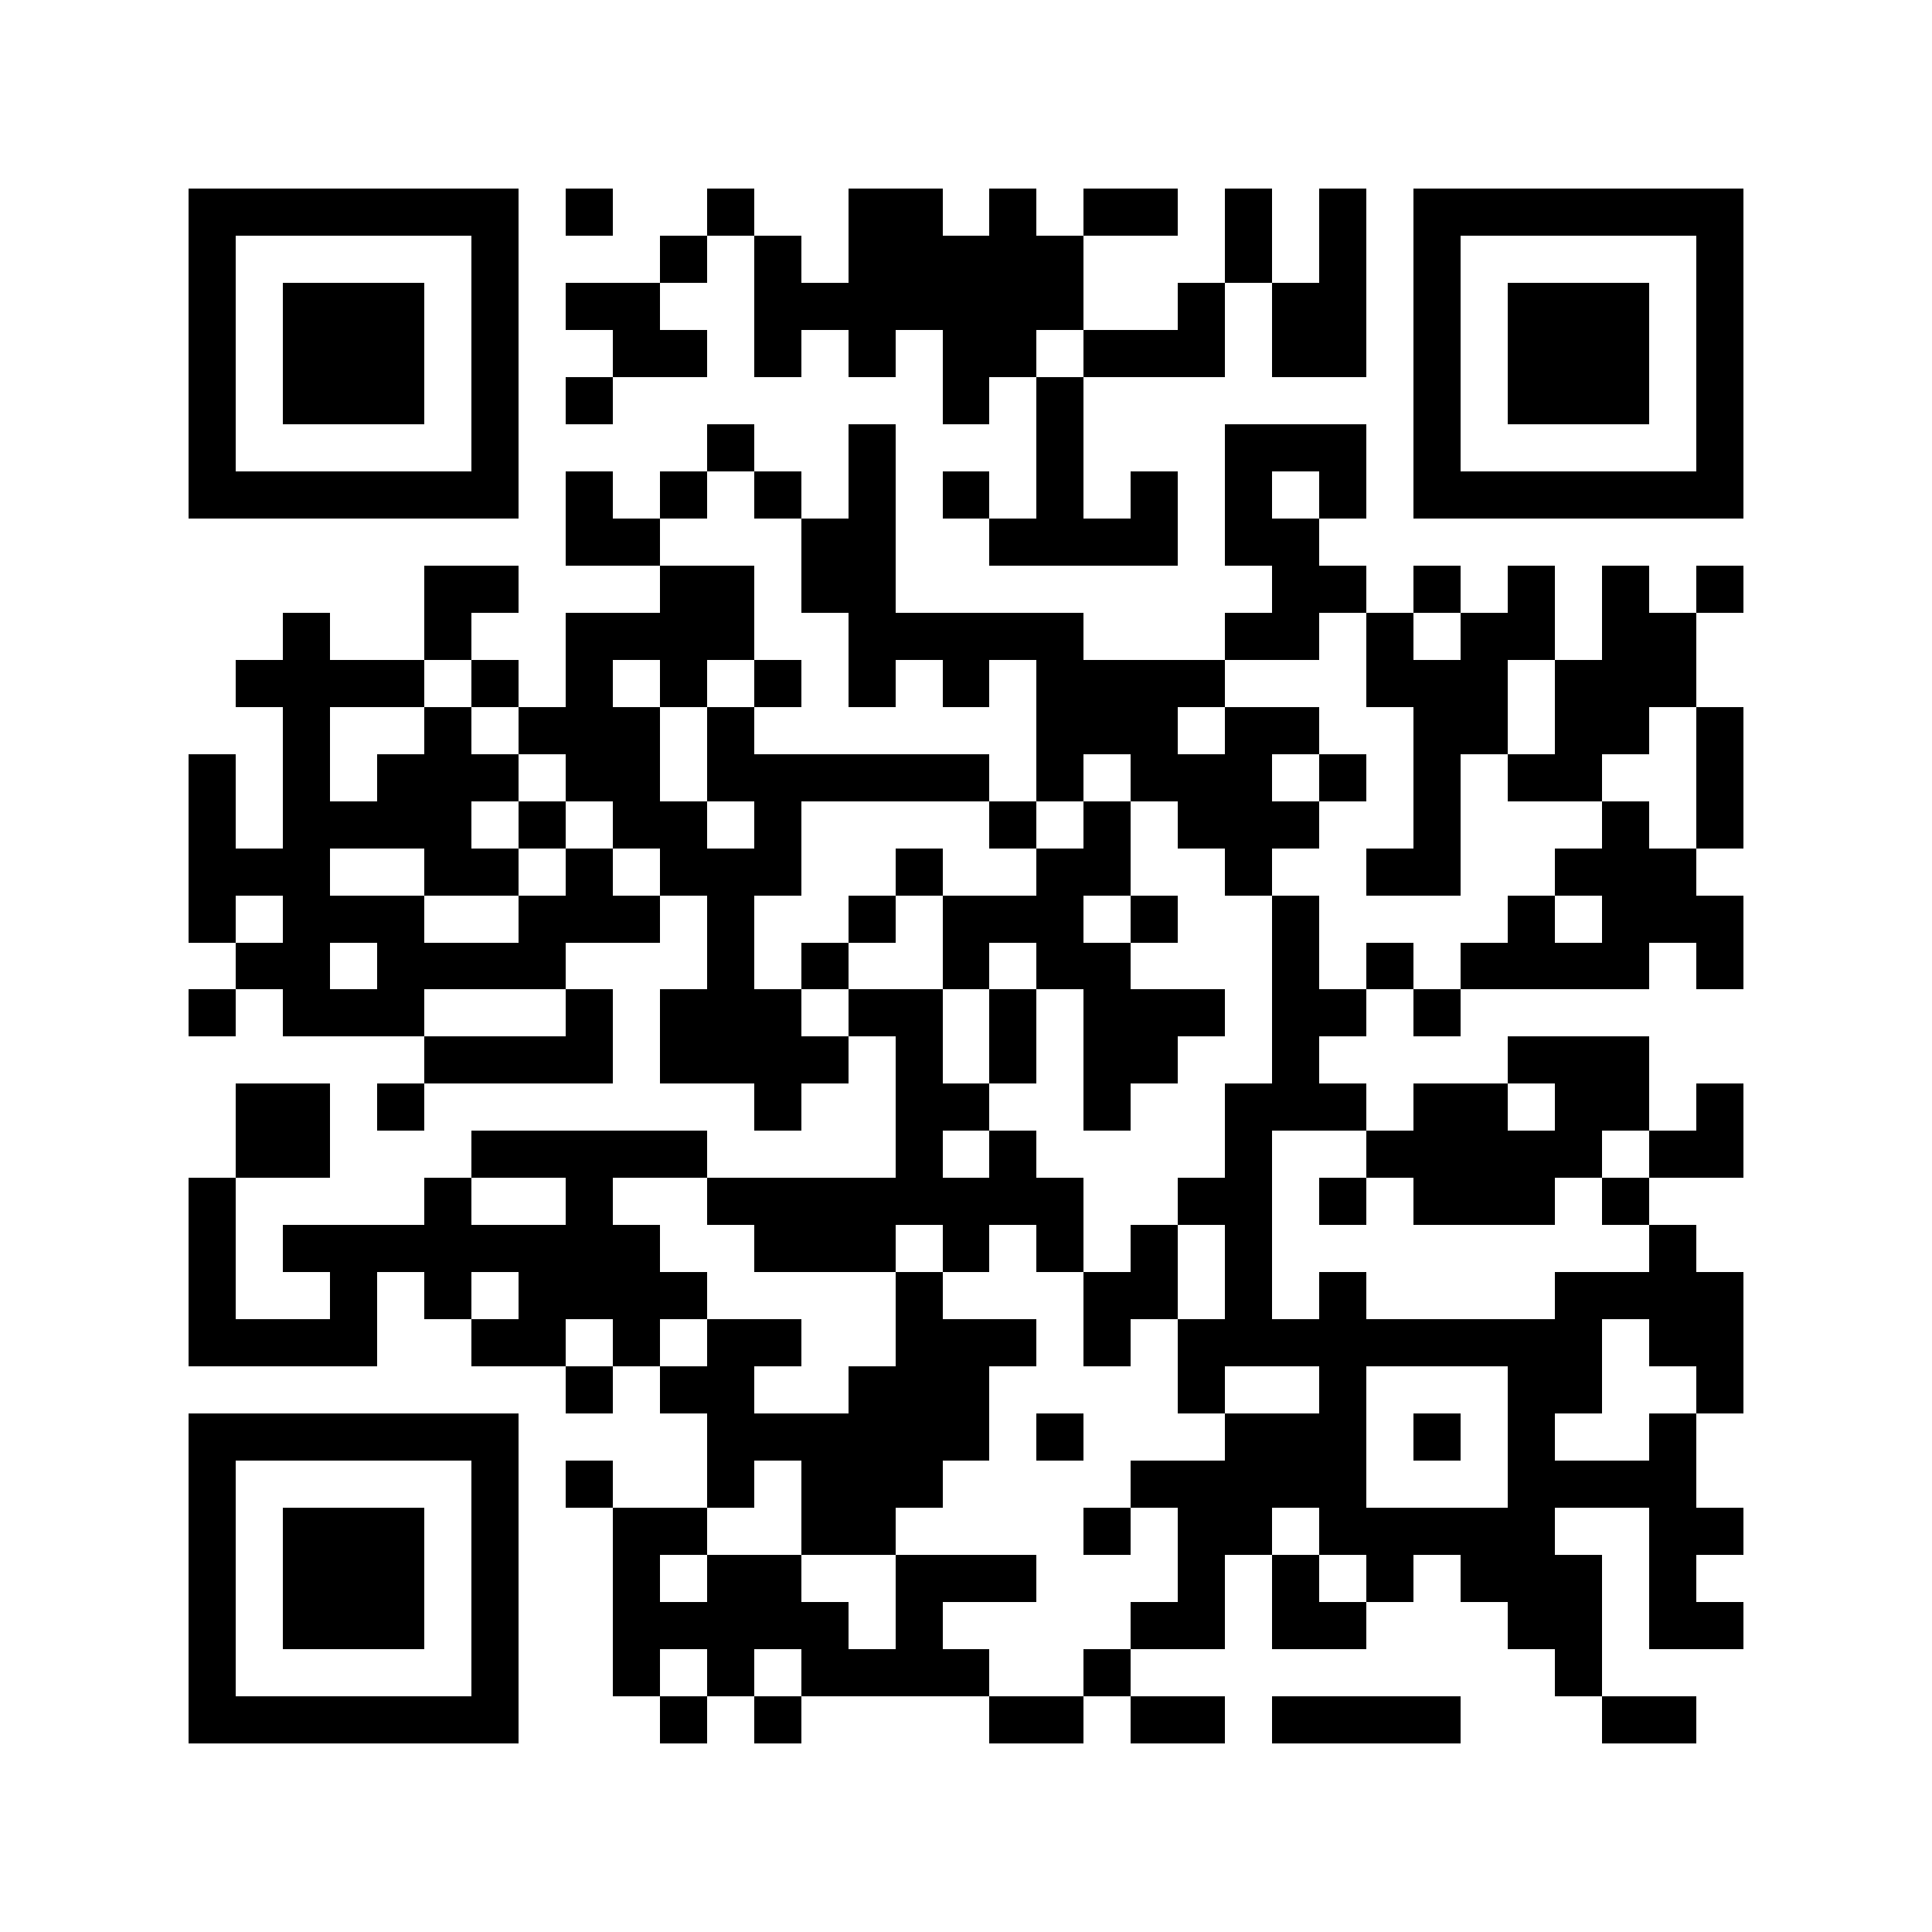
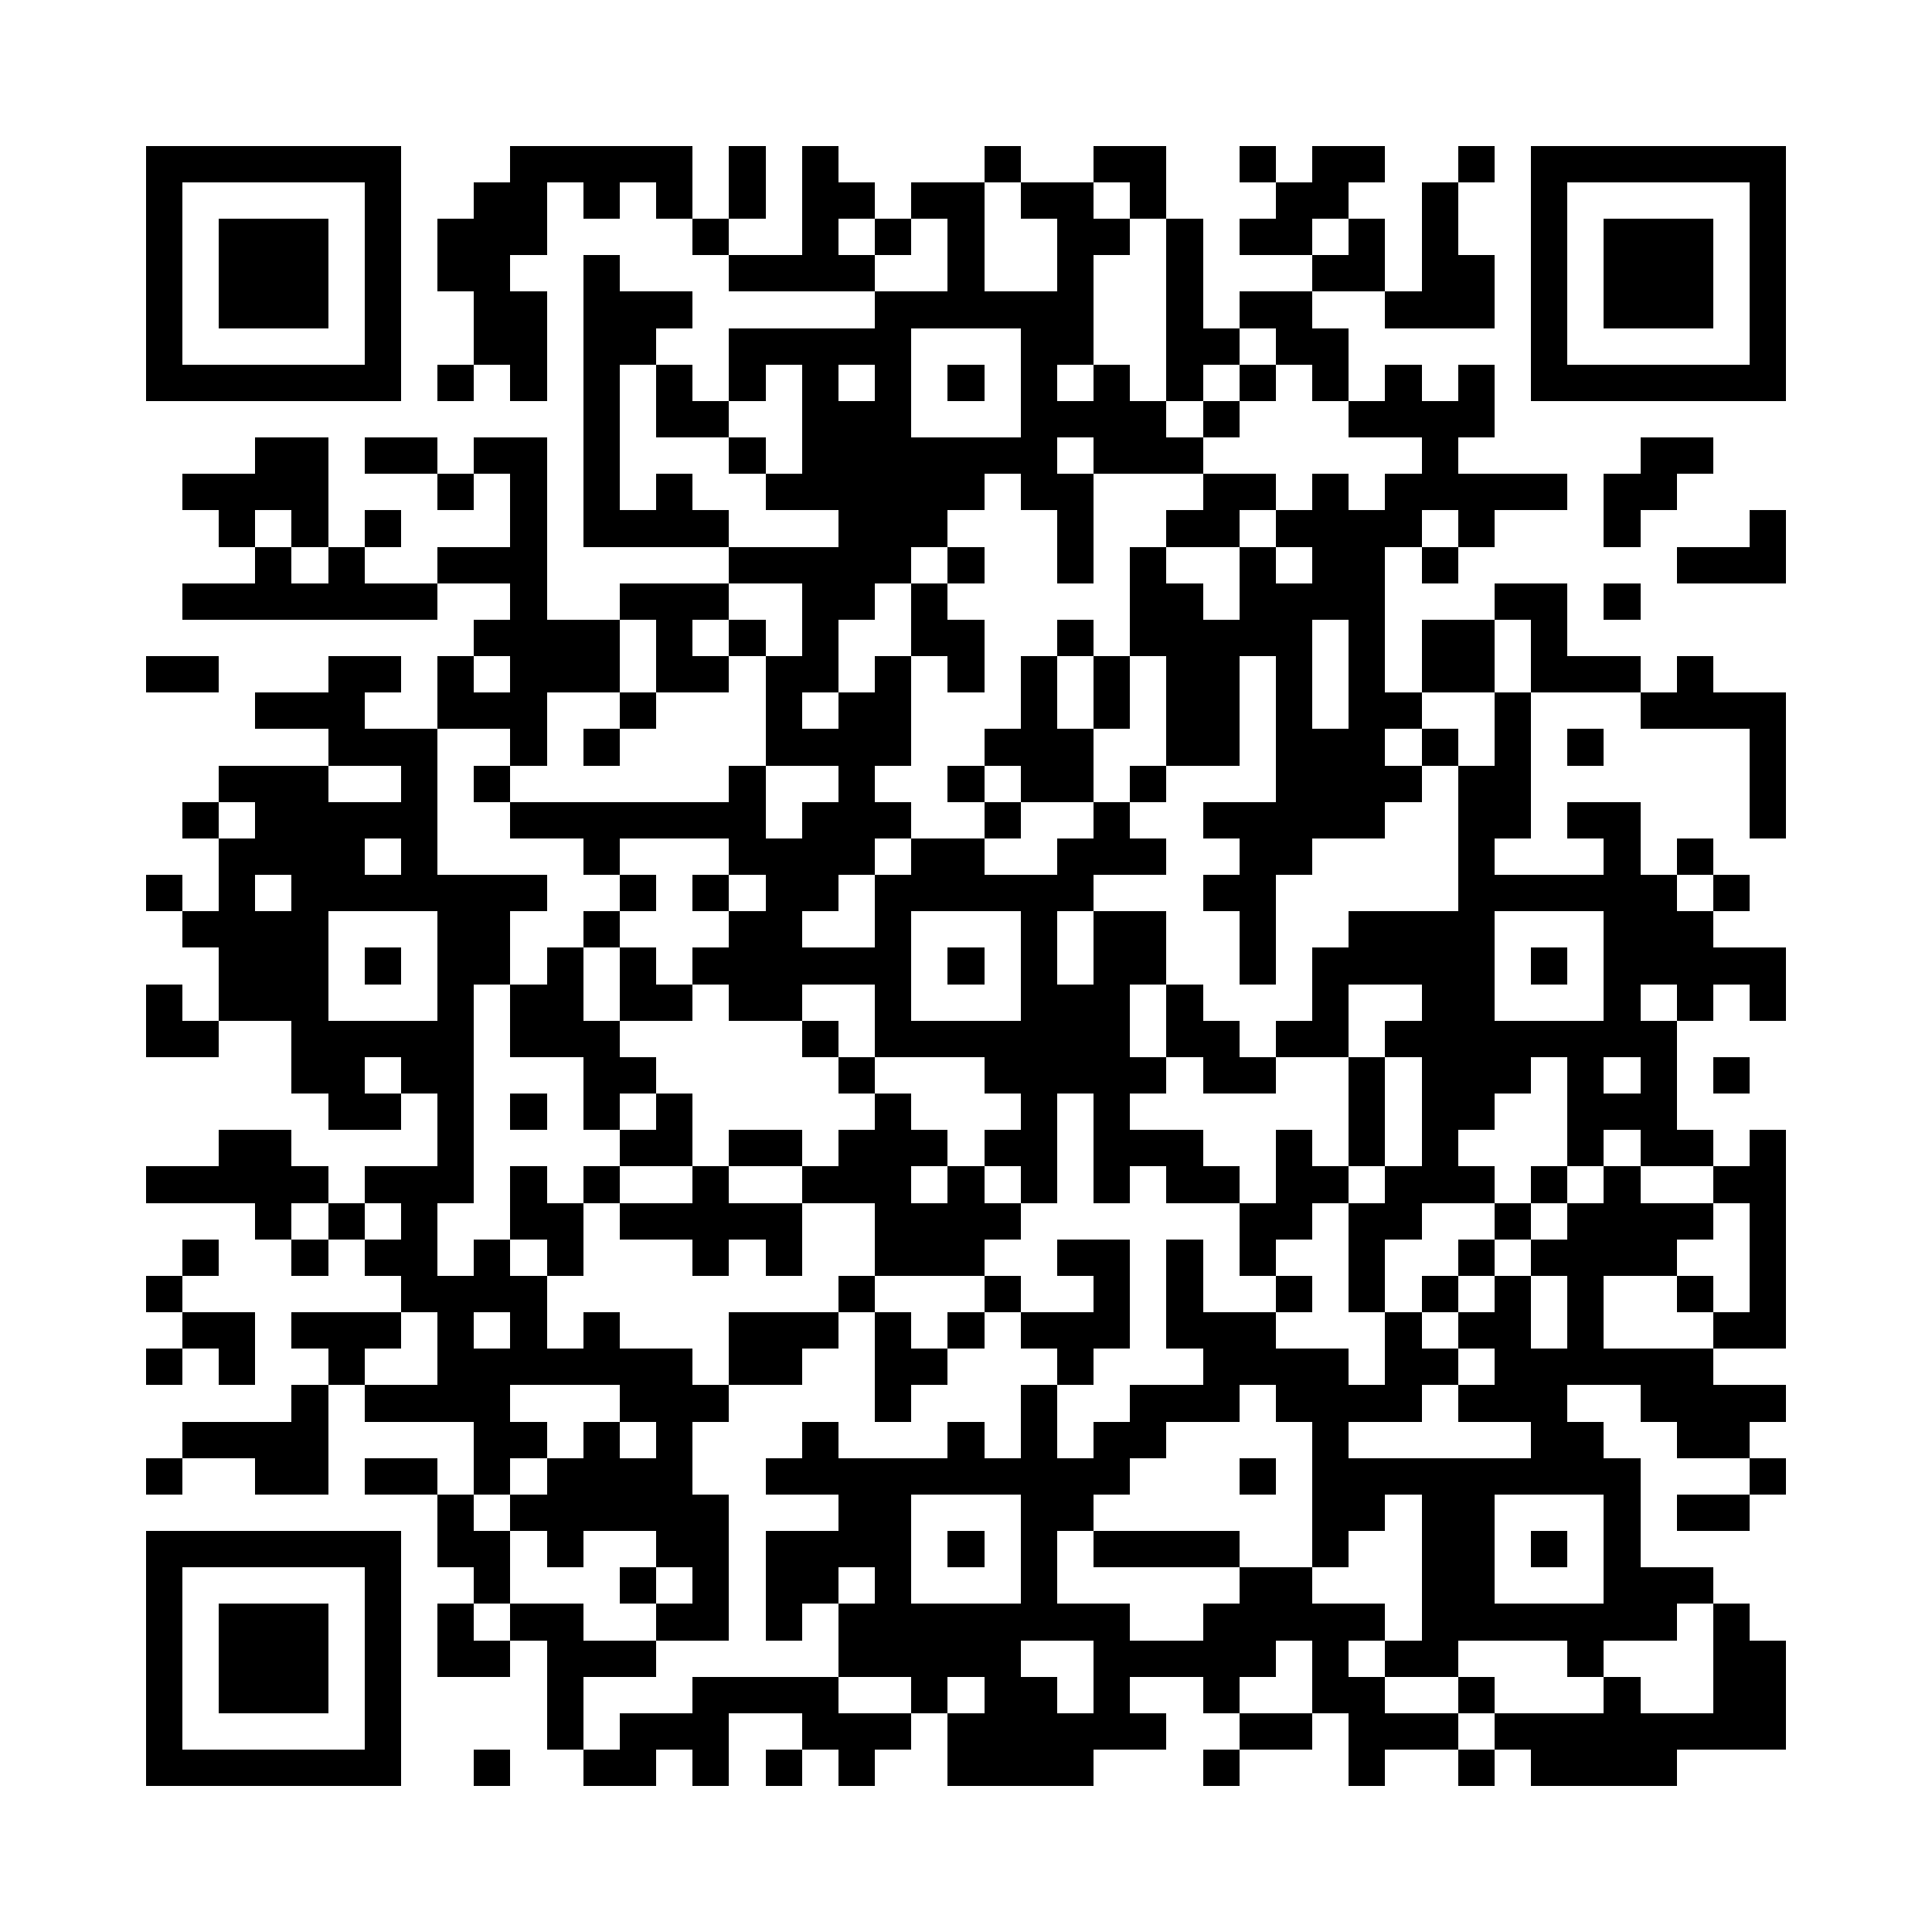
- <svg xmlns="http://www.w3.org/2000/svg" viewBox="0 0 41 41" shape-rendering="crispEdges">
-   <path fill="#FFFFFF" d="M0 0h41v41H0z" />
-   <path stroke="#000000" d="M4 4.5h7m1 0h1m2 0h1m2 0h2m1 0h1m1 0h2m1 0h1m1 0h1m1 0h7M4 5.5h1m5 0h1m3 0h1m1 0h1m1 0h5m3 0h1m1 0h1m1 0h1m5 0h1M4 6.5h1m1 0h3m1 0h1m1 0h2m2 0h7m2 0h1m1 0h2m1 0h1m1 0h3m1 0h1M4 7.5h1m1 0h3m1 0h1m2 0h2m1 0h1m1 0h1m1 0h2m1 0h3m1 0h2m1 0h1m1 0h3m1 0h1M4 8.5h1m1 0h3m1 0h1m1 0h1m7 0h1m1 0h1m7 0h1m1 0h3m1 0h1M4 9.5h1m5 0h1m4 0h1m2 0h1m3 0h1m3 0h3m1 0h1m5 0h1M4 10.5h7m1 0h1m1 0h1m1 0h1m1 0h1m1 0h1m1 0h1m1 0h1m1 0h1m1 0h1m1 0h7M12 11.5h2m3 0h2m2 0h4m1 0h2M9 12.5h2m3 0h2m1 0h2m8 0h2m1 0h1m1 0h1m1 0h1m1 0h1M6 13.5h1m2 0h1m2 0h4m2 0h5m3 0h2m1 0h1m1 0h2m1 0h2M5 14.5h4m1 0h1m1 0h1m1 0h1m1 0h1m1 0h1m1 0h1m1 0h4m3 0h3m1 0h3M6 15.5h1m2 0h1m1 0h3m1 0h1m6 0h3m1 0h2m2 0h2m1 0h2m1 0h1M4 16.5h1m1 0h1m1 0h3m1 0h2m1 0h6m1 0h1m1 0h3m1 0h1m1 0h1m1 0h2m2 0h1M4 17.5h1m1 0h4m1 0h1m1 0h2m1 0h1m4 0h1m1 0h1m1 0h3m2 0h1m3 0h1m1 0h1M4 18.5h3m2 0h2m1 0h1m1 0h3m2 0h1m2 0h2m2 0h1m2 0h2m2 0h3M4 19.5h1m1 0h3m2 0h3m1 0h1m2 0h1m1 0h3m1 0h1m2 0h1m4 0h1m1 0h3M5 20.5h2m1 0h4m3 0h1m1 0h1m2 0h1m1 0h2m3 0h1m1 0h1m1 0h4m1 0h1M4 21.5h1m1 0h3m3 0h1m1 0h3m1 0h2m1 0h1m1 0h3m1 0h2m1 0h1M9 22.5h4m1 0h4m1 0h1m1 0h1m1 0h2m2 0h1m4 0h3M5 23.5h2m1 0h1m7 0h1m2 0h2m2 0h1m2 0h3m1 0h2m1 0h2m1 0h1M5 24.5h2m3 0h5m4 0h1m1 0h1m4 0h1m2 0h5m1 0h2M4 25.5h1m4 0h1m2 0h1m2 0h8m2 0h2m1 0h1m1 0h3m1 0h1M4 26.5h1m1 0h8m2 0h3m1 0h1m1 0h1m1 0h1m1 0h1m8 0h1M4 27.5h1m2 0h1m1 0h1m1 0h4m4 0h1m3 0h2m1 0h1m1 0h1m4 0h4M4 28.5h4m2 0h2m1 0h1m1 0h2m2 0h3m1 0h1m1 0h9m1 0h2M12 29.5h1m1 0h2m2 0h3m4 0h1m2 0h1m3 0h2m2 0h1M4 30.5h7m4 0h6m1 0h1m3 0h3m1 0h1m1 0h1m2 0h1M4 31.5h1m5 0h1m1 0h1m2 0h1m1 0h3m4 0h5m3 0h4M4 32.5h1m1 0h3m1 0h1m2 0h2m2 0h2m4 0h1m1 0h2m1 0h5m2 0h2M4 33.5h1m1 0h3m1 0h1m2 0h1m1 0h2m2 0h3m3 0h1m1 0h1m1 0h1m1 0h3m1 0h1M4 34.5h1m1 0h3m1 0h1m2 0h5m1 0h1m4 0h2m1 0h2m3 0h2m1 0h2M4 35.5h1m5 0h1m2 0h1m1 0h1m1 0h4m2 0h1m9 0h1M4 36.5h7m3 0h1m1 0h1m4 0h2m1 0h2m1 0h4m3 0h2" />
+ <svg xmlns="http://www.w3.org/2000/svg" viewBox="0 0 53 53" shape-rendering="crispEdges">
+   <path fill="#FFFFFF" d="M0 0h53v53H0z" />
+   <path stroke="#000000" d="M4 4.5h7m3 0h5m1 0h1m1 0h1m4 0h1m2 0h2m2 0h1m1 0h2m2 0h1m1 0h7M4 5.5h1m5 0h1m2 0h2m1 0h1m1 0h1m1 0h1m1 0h2m1 0h2m1 0h2m1 0h1m3 0h2m2 0h1m2 0h1m5 0h1M4 6.5h1m1 0h3m1 0h1m1 0h3m4 0h1m2 0h1m1 0h1m1 0h1m2 0h2m1 0h1m1 0h2m1 0h1m1 0h1m2 0h1m1 0h3m1 0h1M4 7.5h1m1 0h3m1 0h1m1 0h2m2 0h1m3 0h4m2 0h1m2 0h1m2 0h1m3 0h2m1 0h2m1 0h1m1 0h3m1 0h1M4 8.5h1m1 0h3m1 0h1m2 0h2m1 0h3m5 0h6m2 0h1m1 0h2m2 0h3m1 0h1m1 0h3m1 0h1M4 9.5h1m5 0h1m2 0h2m1 0h2m2 0h5m3 0h2m2 0h2m1 0h2m5 0h1m5 0h1M4 10.5h7m1 0h1m1 0h1m1 0h1m1 0h1m1 0h1m1 0h1m1 0h1m1 0h1m1 0h1m1 0h1m1 0h1m1 0h1m1 0h1m1 0h1m1 0h1m1 0h7M16 11.5h1m1 0h2m2 0h3m3 0h4m1 0h1m3 0h4M7 12.5h2m1 0h2m1 0h2m1 0h1m3 0h1m1 0h7m1 0h3m6 0h1m5 0h2M5 13.5h4m3 0h1m1 0h1m1 0h1m1 0h1m2 0h6m1 0h2m3 0h2m1 0h1m1 0h5m1 0h2M6 14.5h1m1 0h1m1 0h1m3 0h1m1 0h4m3 0h3m3 0h1m2 0h2m1 0h4m1 0h1m3 0h1m3 0h1M7 15.5h1m1 0h1m2 0h3m5 0h5m1 0h1m2 0h1m1 0h1m2 0h1m1 0h2m1 0h1m6 0h3M5 16.5h7m2 0h1m2 0h3m2 0h2m1 0h1m5 0h2m1 0h4m3 0h2m1 0h1M13 17.5h4m1 0h1m1 0h1m1 0h1m2 0h2m2 0h1m1 0h5m1 0h1m1 0h2m1 0h1M4 18.5h2m3 0h2m1 0h1m1 0h3m1 0h2m1 0h2m1 0h1m1 0h1m1 0h1m1 0h1m1 0h2m1 0h1m1 0h1m1 0h2m1 0h3m1 0h1M7 19.5h3m2 0h3m2 0h1m3 0h1m1 0h2m3 0h1m1 0h1m1 0h2m1 0h1m1 0h2m2 0h1m3 0h4M9 20.5h3m2 0h1m1 0h1m4 0h4m2 0h3m2 0h2m1 0h3m1 0h1m1 0h1m1 0h1m4 0h1M6 21.5h3m2 0h1m1 0h1m6 0h1m2 0h1m2 0h1m1 0h2m1 0h1m3 0h4m1 0h2m6 0h1M5 22.5h1m1 0h5m2 0h7m1 0h3m2 0h1m2 0h1m2 0h5m2 0h2m1 0h2m3 0h1M6 23.5h4m1 0h1m4 0h1m3 0h4m1 0h2m2 0h3m2 0h2m4 0h1m3 0h1m1 0h1M4 24.5h1m1 0h1m1 0h7m2 0h1m1 0h1m1 0h2m1 0h6m3 0h2m5 0h6m1 0h1M5 25.5h4m3 0h2m2 0h1m3 0h2m2 0h1m3 0h1m1 0h2m2 0h1m2 0h4m3 0h3M6 26.5h3m1 0h1m1 0h2m1 0h1m1 0h1m1 0h6m1 0h1m1 0h1m1 0h2m2 0h1m1 0h5m1 0h1m1 0h5M4 27.5h1m1 0h3m3 0h1m1 0h2m1 0h2m1 0h2m2 0h1m3 0h3m1 0h1m3 0h1m2 0h2m3 0h1m1 0h1m1 0h1M4 28.5h2m2 0h5m1 0h3m5 0h1m1 0h7m1 0h2m1 0h2m1 0h8M8 29.5h2m1 0h2m3 0h2m5 0h1m3 0h5m1 0h2m2 0h1m1 0h3m1 0h1m1 0h1m1 0h1M9 30.5h2m1 0h1m1 0h1m1 0h1m1 0h1m5 0h1m3 0h1m1 0h1m6 0h1m1 0h2m2 0h3M6 31.5h2m4 0h1m4 0h2m1 0h2m1 0h3m1 0h2m1 0h3m2 0h1m1 0h1m1 0h1m3 0h1m1 0h2m1 0h1M4 32.5h5m1 0h3m1 0h1m1 0h1m2 0h1m2 0h3m1 0h1m1 0h1m1 0h1m1 0h2m1 0h2m1 0h3m1 0h1m1 0h1m2 0h2M7 33.5h1m1 0h1m1 0h1m2 0h2m1 0h5m2 0h4m6 0h2m1 0h2m2 0h1m1 0h4m1 0h1M5 34.5h1m2 0h1m1 0h2m1 0h1m1 0h1m3 0h1m1 0h1m2 0h3m2 0h2m1 0h1m1 0h1m2 0h1m2 0h1m1 0h4m2 0h1M4 35.5h1m6 0h4m8 0h1m3 0h1m2 0h1m1 0h1m2 0h1m1 0h1m1 0h1m1 0h1m1 0h1m2 0h1m1 0h1M5 36.5h2m1 0h3m1 0h1m1 0h1m1 0h1m3 0h3m1 0h1m1 0h1m1 0h3m1 0h3m3 0h1m1 0h2m1 0h1m3 0h2M4 37.5h1m1 0h1m2 0h1m2 0h7m1 0h2m2 0h2m3 0h1m3 0h4m1 0h2m1 0h6M8 38.5h1m1 0h4m3 0h3m4 0h1m3 0h1m2 0h3m1 0h4m1 0h3m2 0h4M5 39.5h4m4 0h2m1 0h1m1 0h1m3 0h1m3 0h1m1 0h1m1 0h2m4 0h1m5 0h2m2 0h2M4 40.5h1m2 0h2m1 0h2m1 0h1m1 0h4m2 0h10m3 0h1m1 0h9m3 0h1M12 41.5h1m1 0h6m3 0h2m3 0h2m6 0h2m1 0h2m3 0h1m1 0h2M4 42.5h7m1 0h2m1 0h1m2 0h2m1 0h4m1 0h1m1 0h1m1 0h4m2 0h1m2 0h2m1 0h1m1 0h1M4 43.5h1m5 0h1m2 0h1m3 0h1m1 0h1m1 0h2m1 0h1m3 0h1m5 0h2m3 0h2m3 0h3M4 44.5h1m1 0h3m1 0h1m1 0h1m1 0h2m2 0h2m1 0h1m1 0h8m2 0h5m1 0h7m1 0h1M4 45.5h1m1 0h3m1 0h1m1 0h2m1 0h3m5 0h5m2 0h5m1 0h1m1 0h2m3 0h1m3 0h2M4 46.5h1m1 0h3m1 0h1m4 0h1m3 0h4m2 0h1m1 0h2m1 0h1m2 0h1m2 0h2m2 0h1m3 0h1m2 0h2M4 47.5h1m5 0h1m4 0h1m1 0h3m2 0h3m1 0h6m2 0h2m1 0h3m1 0h8M4 48.5h7m2 0h1m2 0h2m1 0h1m1 0h1m1 0h1m2 0h4m3 0h1m3 0h1m2 0h1m1 0h4" />
</svg>
